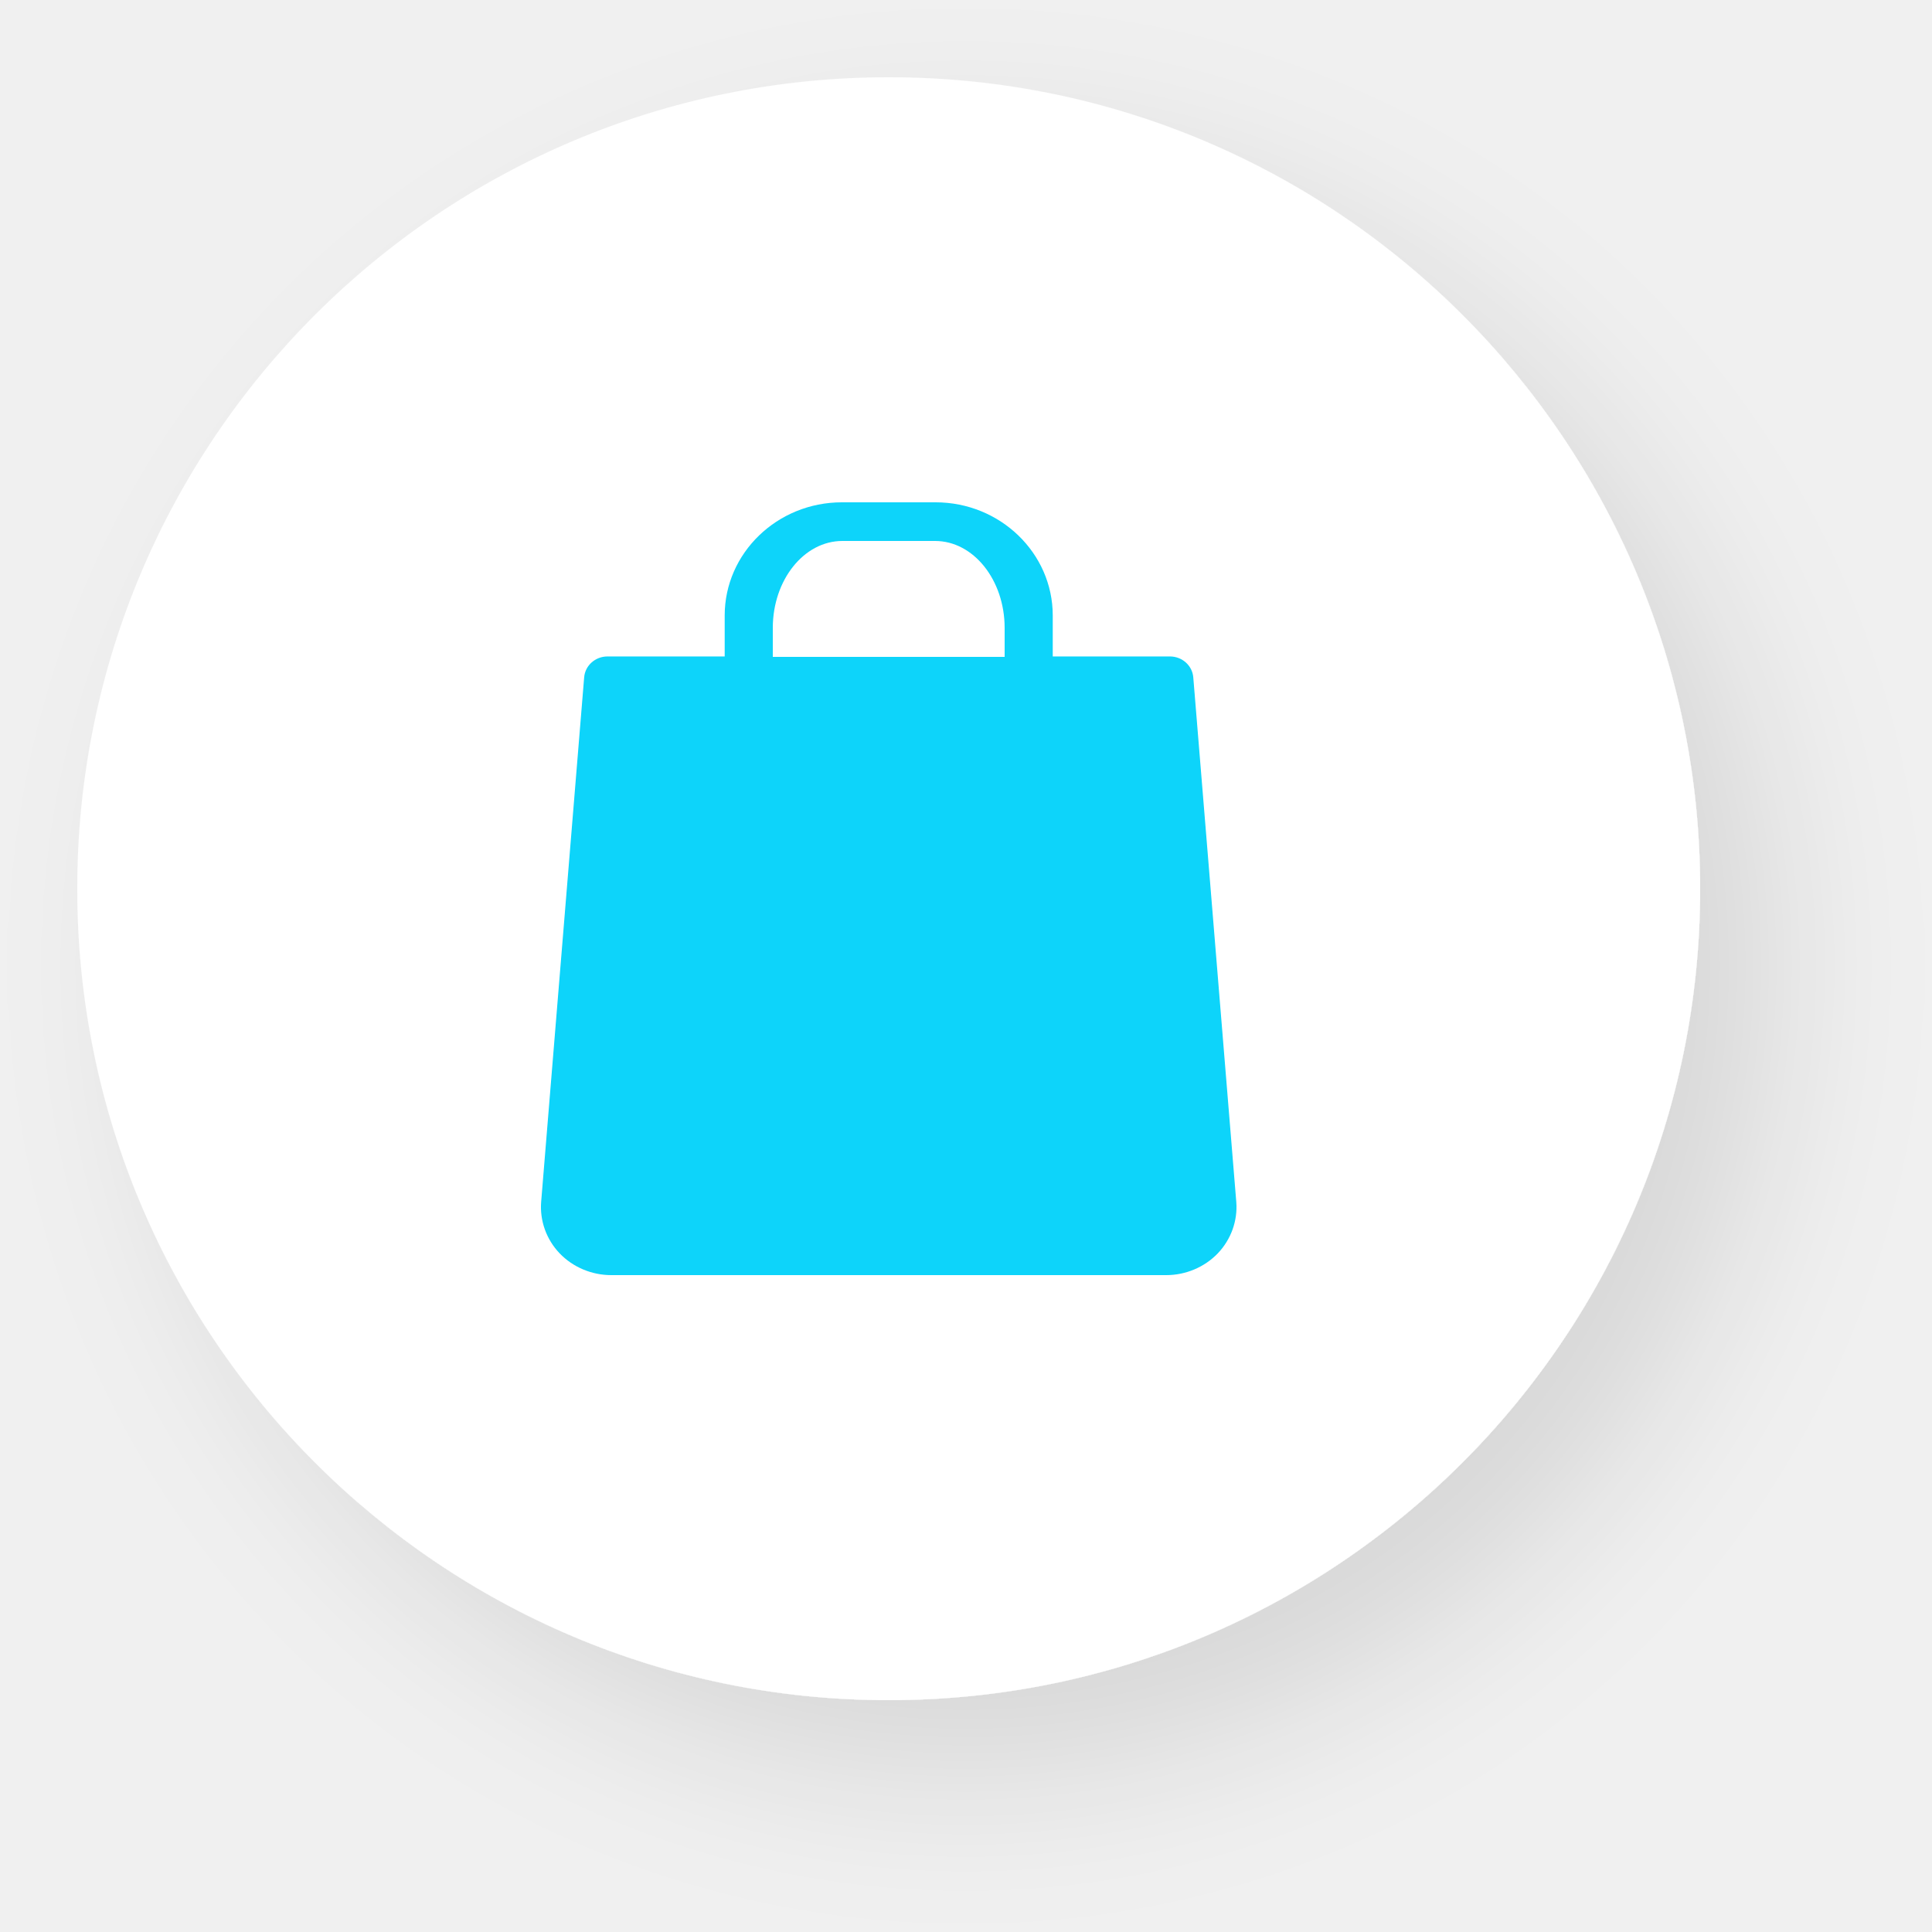
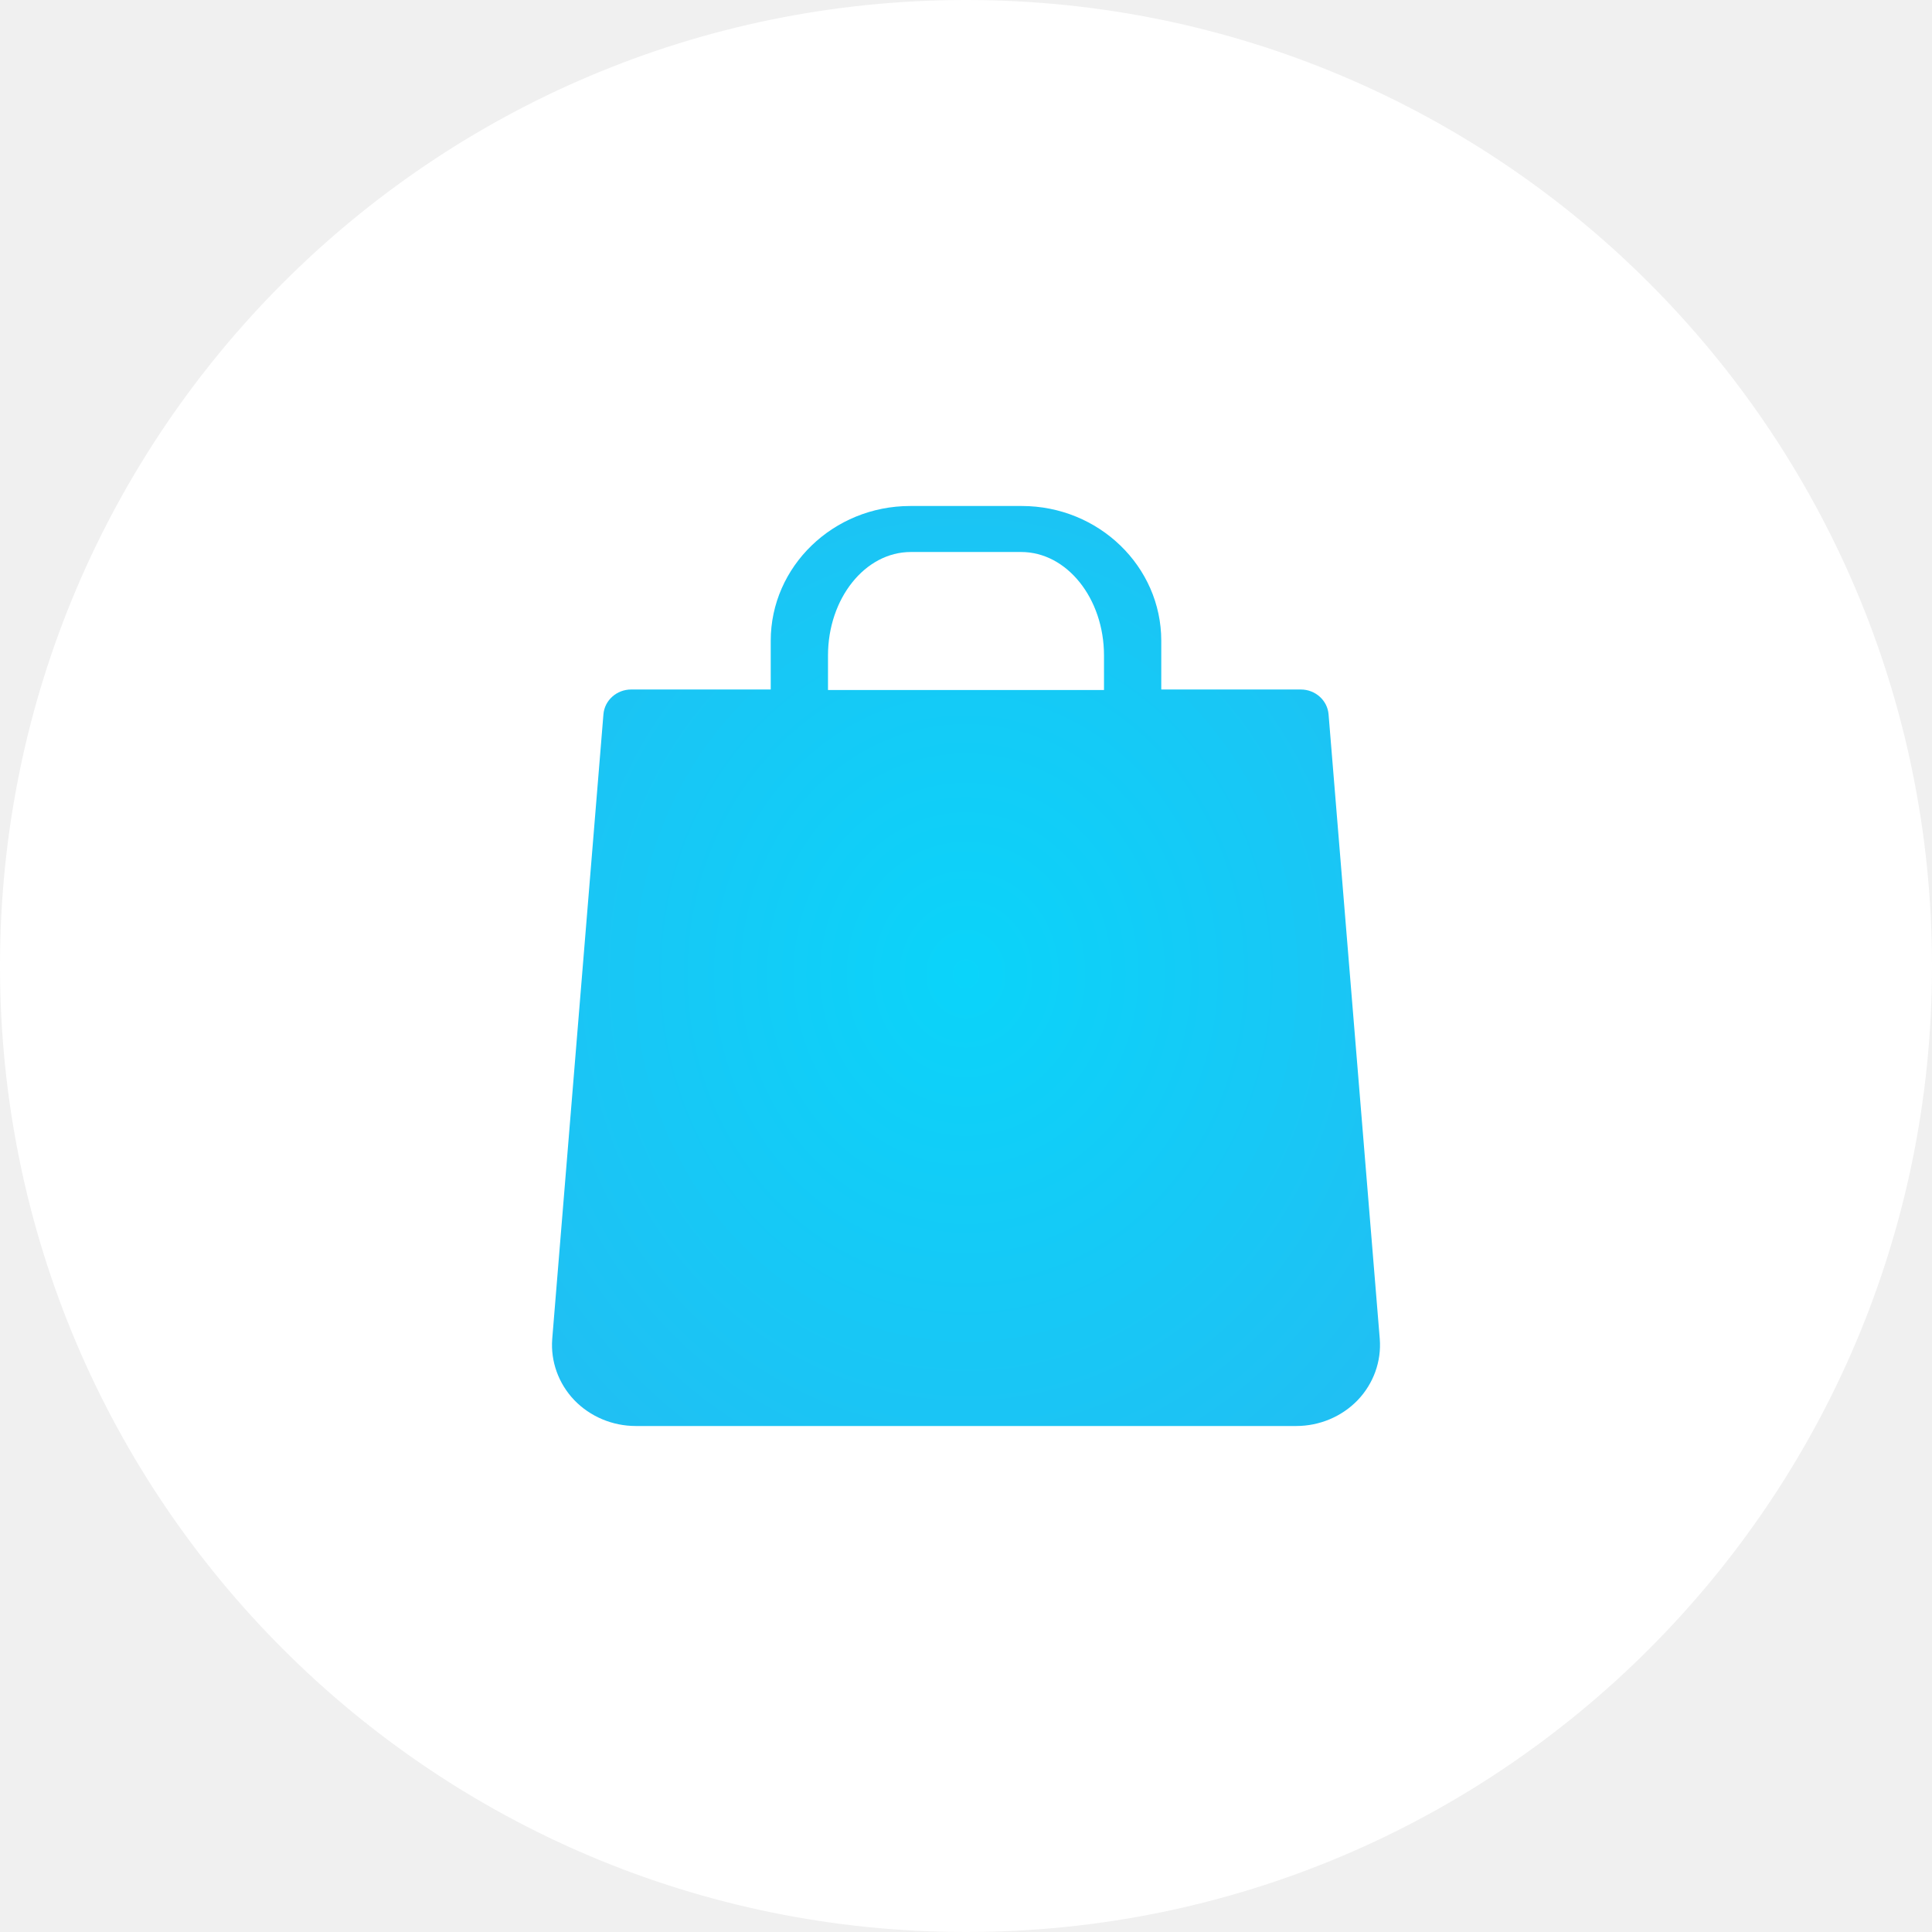
- <svg xmlns="http://www.w3.org/2000/svg" width="50px" height="50px" viewBox="0 0 50 50" version="1.1">
+ <svg xmlns="http://www.w3.org/2000/svg" width="42px" height="42px" viewBox="0 0 42 42" version="1.1">
  <defs>
-     <filter x="-9.1%" y="-9.1%" width="128.3%" height="128.3%" filterUnits="objectBoundingBox" id="filter-1">
-       <feOffset dx="2" dy="2" in="SourceAlpha" result="shadowOffsetOuter1" />
-       <feGaussianBlur stdDeviation="2" in="shadowOffsetOuter1" result="shadowBlurOuter1" />
-       <feColorMatrix values="0 0 0 0 0   0 0 0 0 0   0 0 0 0 0  0 0 0 0.1 0" type="matrix" in="shadowBlurOuter1" result="shadowMatrixOuter1" />
-       <feMerge>
-         <feMergeNode in="shadowMatrixOuter1" />
-         <feMergeNode in="SourceGraphic" />
-       </feMerge>
-     </filter>
+     <radialGradient cx="50%" cy="50.876%" fx="50%" fy="50.876%" r="79.847%" id="radialGradient-1">
+       <stop stop-color="#0AD4FA" offset="0%" />
+       <stop stop-color="#25BBF1" offset="100%" />
+     </radialGradient>
  </defs>
  <g id="Page-1" stroke="none" stroke-width="1" fill="none" fill-rule="evenodd">
-     <g id="Catalog" transform="translate(-652, -634)">
+     <g id="Catalog" transform="translate(-354, -648)">
      <g id="products" transform="translate(132, 624)">
        <g id="line-1">
-           <g id="product-card-hover" filter="url(#filter-1)" transform="translate(300, 0)">
-             <g id="icon-white" transform="translate(222, 12)">
+           <g id="product-card" transform="translate(0, 12)">
+             <g id="Icon" transform="translate(222, 12)">
              <g>
-                 <circle id="Oval-Copy-6" fill="#FFFFFF" cx="21" cy="21" r="21" />
-                 <path d="M29.995,29.108 L28.882,15.531 C28.858,15.225 28.594,14.989 28.278,14.989 L25.245,14.989 L25.245,13.93 C25.245,12.314 23.885,11 22.213,11 L19.787,11 C18.115,11 16.755,12.314 16.755,13.93 L16.755,14.989 L13.722,14.989 C13.405,14.989 13.142,15.225 13.118,15.531 L12.005,29.107 C11.967,29.594 12.141,30.078 12.484,30.437 C12.828,30.795 13.314,31 13.819,31 L28.181,31 C28.686,31 29.172,30.795 29.516,30.437 C29.859,30.078 30.033,29.594 29.995,29.108 Z M18,14.25 C18,13.009 18.807,12 19.8,12 L22.2,12 C23.193,12 24,13.009 24,14.25 L24,15 L18,15 L18,14.25 Z" id="Shape-Copy-2" fill="#0AD4FA" fill-rule="nonzero" />
+                 <circle id="Oval-Copy-5" fill="#FFFFFF" cx="21" cy="21" r="21" />
+                 <path d="M29.995,29.108 L28.882,15.531 C28.858,15.225 28.594,14.989 28.278,14.989 L25.245,14.989 L25.245,13.93 C25.245,12.314 23.885,11 22.213,11 L19.787,11 C18.115,11 16.755,12.314 16.755,13.93 L16.755,14.989 L13.722,14.989 C13.405,14.989 13.142,15.225 13.118,15.531 L12.005,29.107 C11.967,29.594 12.141,30.078 12.484,30.437 C12.828,30.795 13.314,31 13.819,31 L28.181,31 C28.686,31 29.172,30.795 29.516,30.437 C29.859,30.078 30.033,29.594 29.995,29.108 Z M18,14.25 C18,13.009 18.807,12 19.8,12 L22.2,12 C23.193,12 24,13.009 24,14.25 L24,15 L18,15 L18,14.25 Z" id="Shape-Copy-2" fill="url(#radialGradient-1)" fill-rule="nonzero" />
              </g>
            </g>
          </g>
        </g>
      </g>
    </g>
  </g>
</svg>
